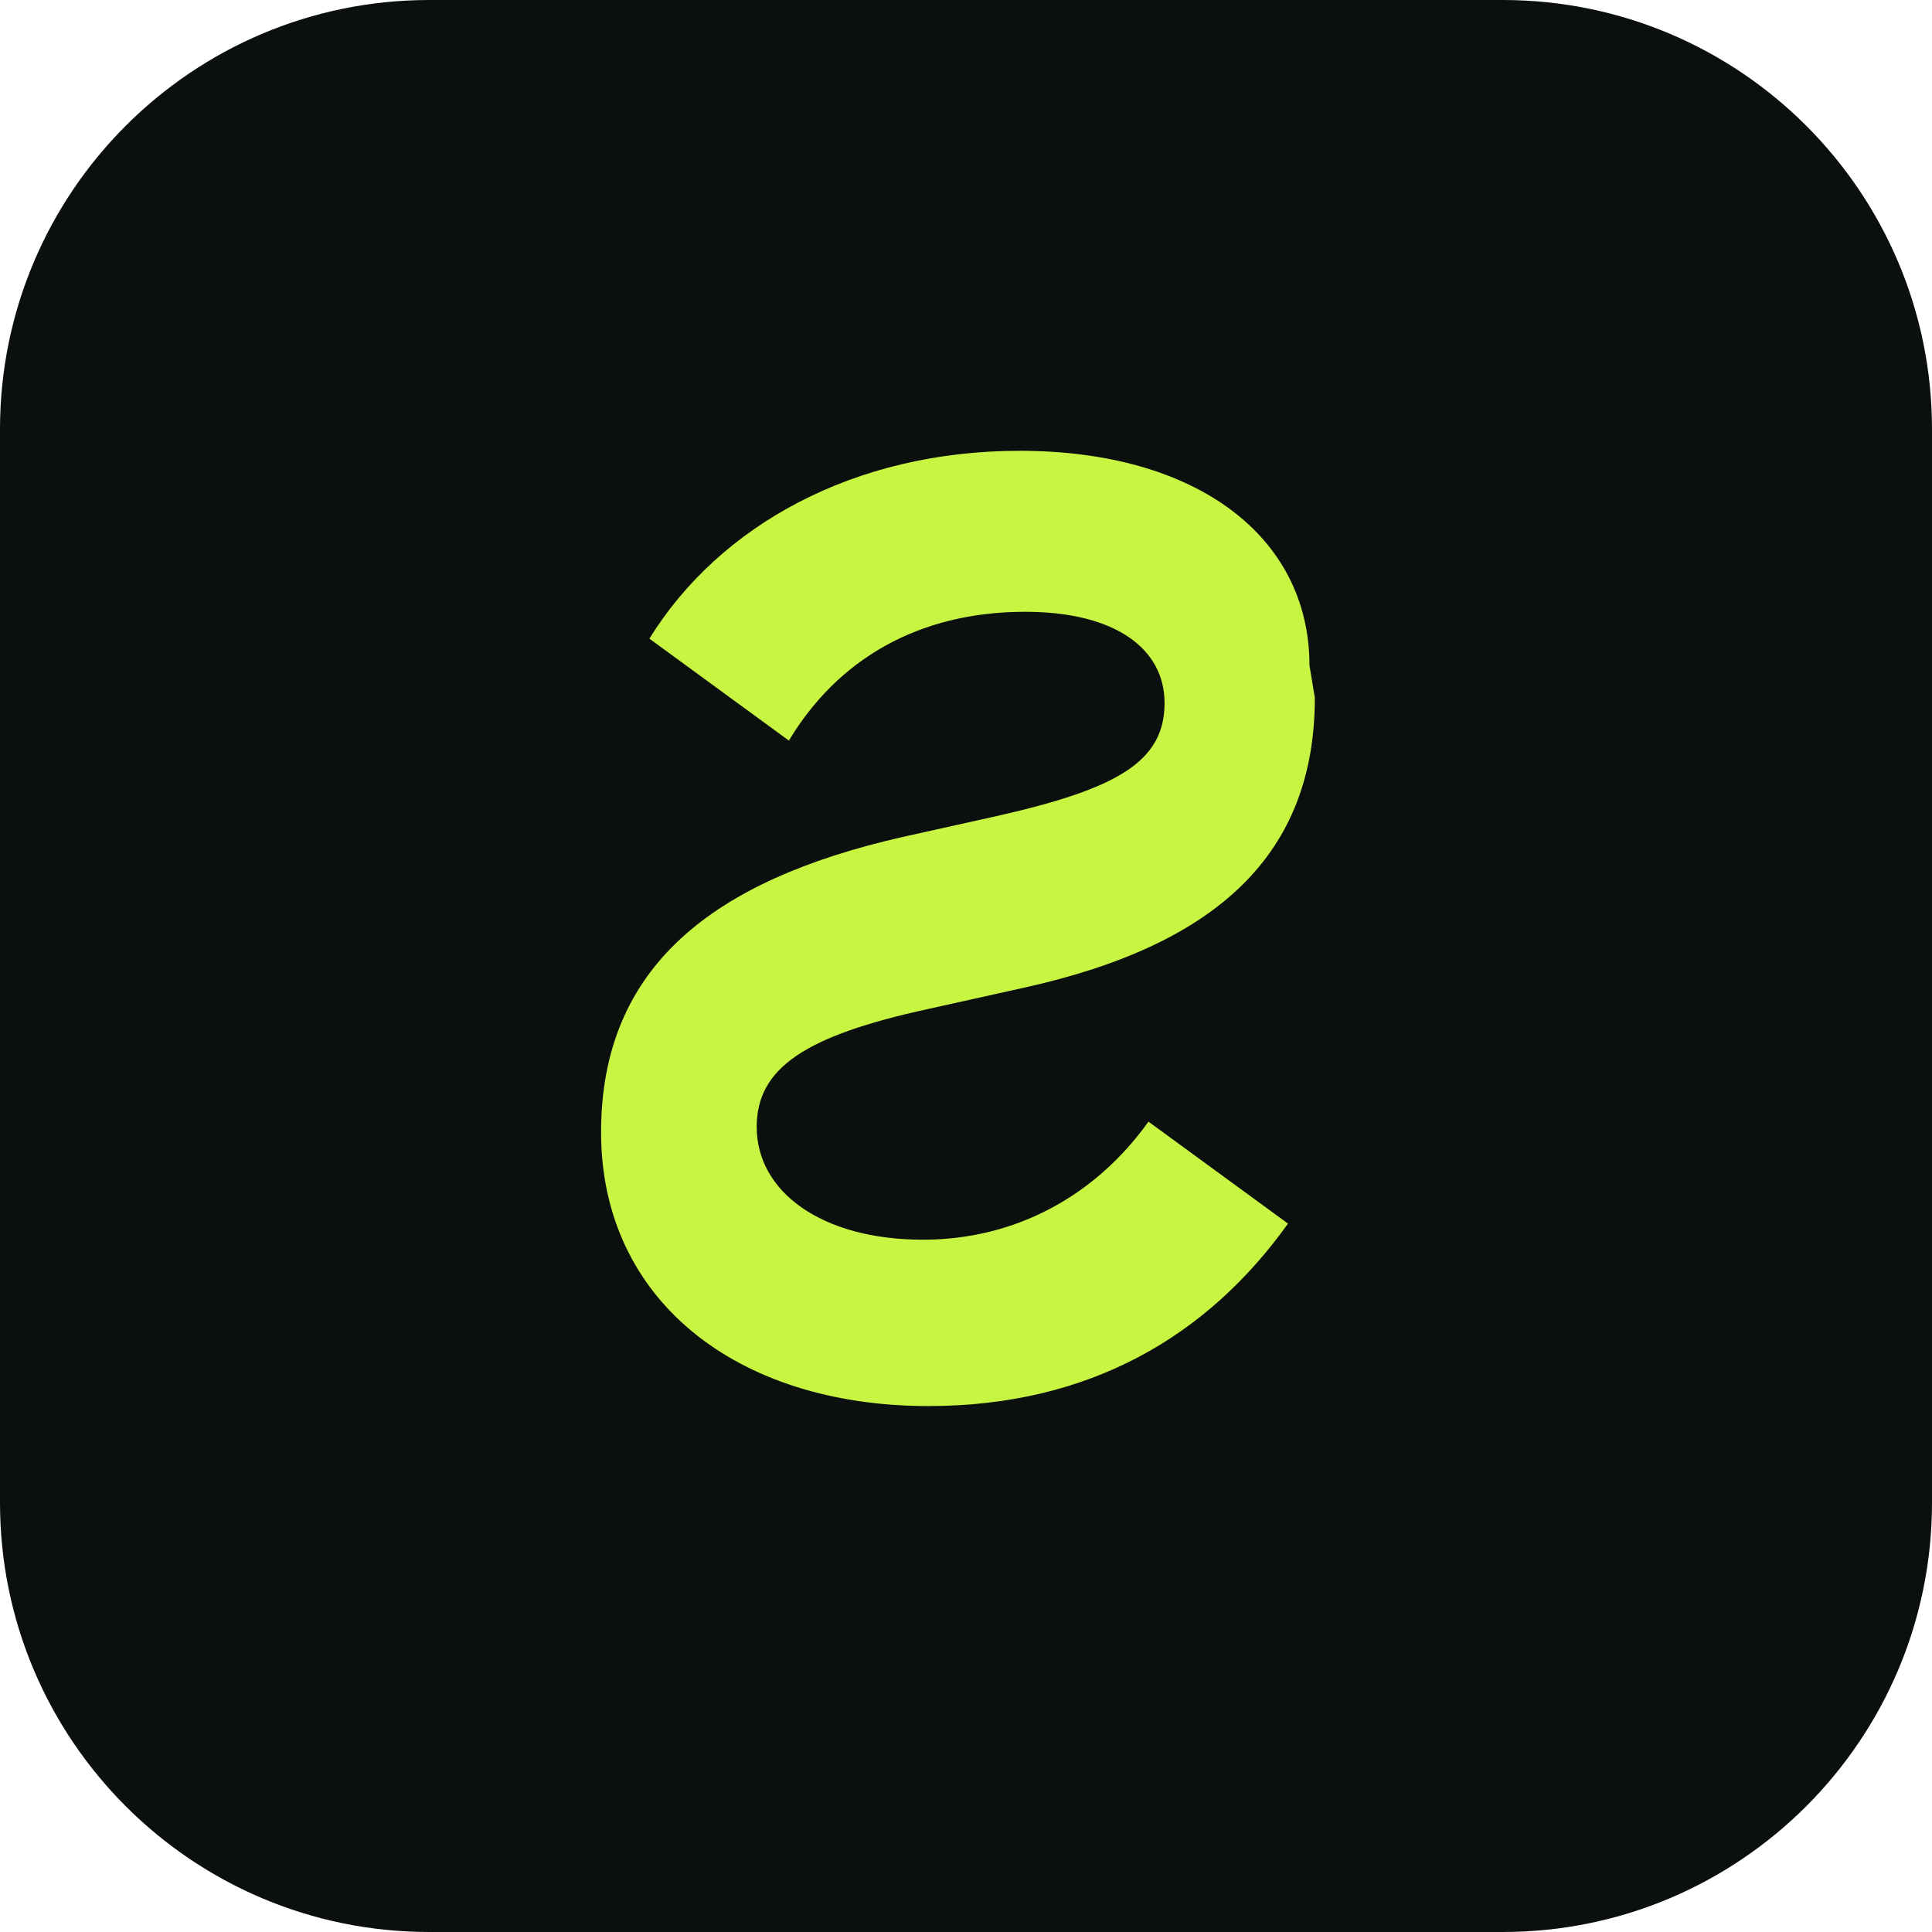
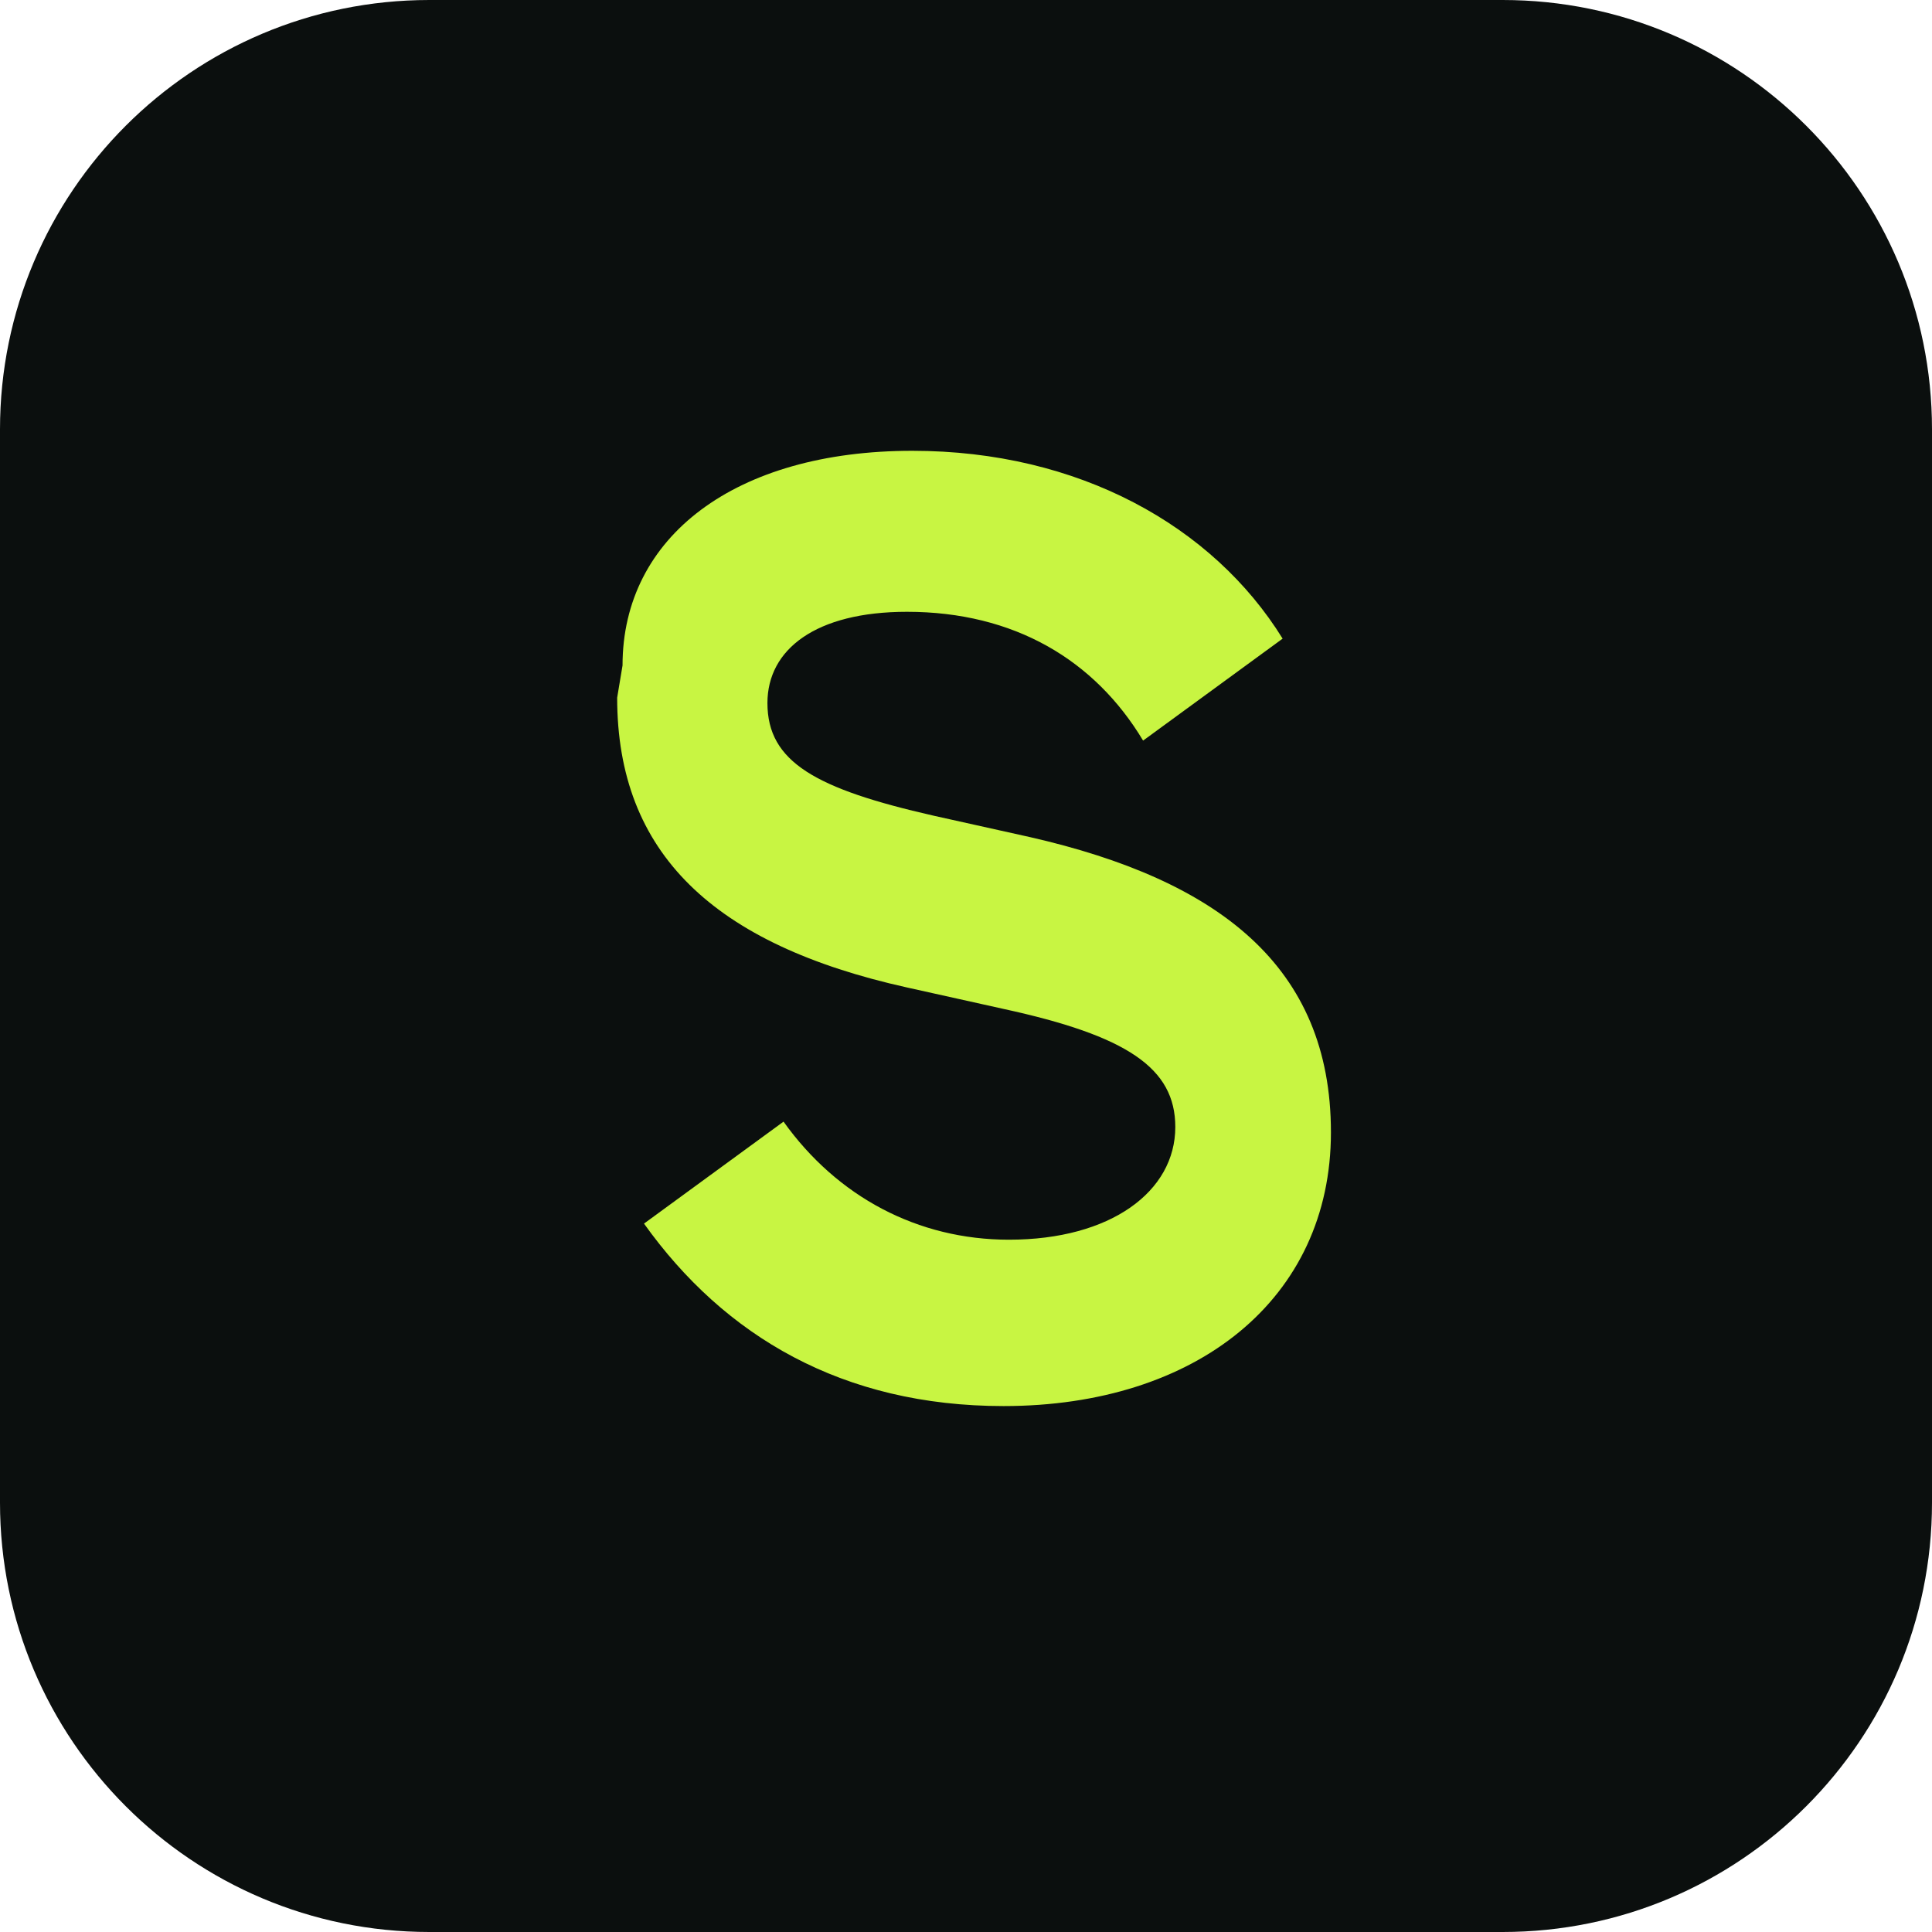
<svg xmlns="http://www.w3.org/2000/svg" viewBox="0 0 180 180" fill="none">
  <rect width="180" height="180" rx="40" fill="#0B0F0E" />
-   <path fill="#C8F542" d="M122 62c0-12-10.5-20-27-20-15.5 0-28 7-34.5 17.5l13 9.5C78 61.5 85.5 57 95.5 57c8.5 0 13 3.5 13 8.5 0 5.5-4.5 8-15.5 10.5l-9 2c-17.5 4-28 12-28 27.5C56 121 68.5 131 86.5 131c15 0 26-6.5 33.5-17l-13-9.5c-5 7-12.5 11-21 11-9.5 0-15.5-4.5-15.5-10.5 0-5.5 4.5-8.5 16-11l9-2c18-4 27-12.5 27-27z" />
+   <g transform="translate(180 0) scale(-1 1)">
+     <path fill="#C8F542" d="M122 62c0-12-10.5-20-27-20-15.5 0-28 7-34.5 17.5l13 9.5C78 61.5 85.5 57 95.5 57c8.5 0 13 3.5 13 8.5 0 5.5-4.5 8-15.5 10.5l-9 2c-17.5 4-28 12-28 27.5C56 121 68.5 131 86.5 131c15 0 26-6.5 33.5-17l-13-9.5c-5 7-12.5 11-21 11-9.5 0-15.5-4.5-15.5-10.5 0-5.5 4.5-8.5 16-11l9-2c18-4 27-12.5 27-27z" />
+   </g>
</svg>
